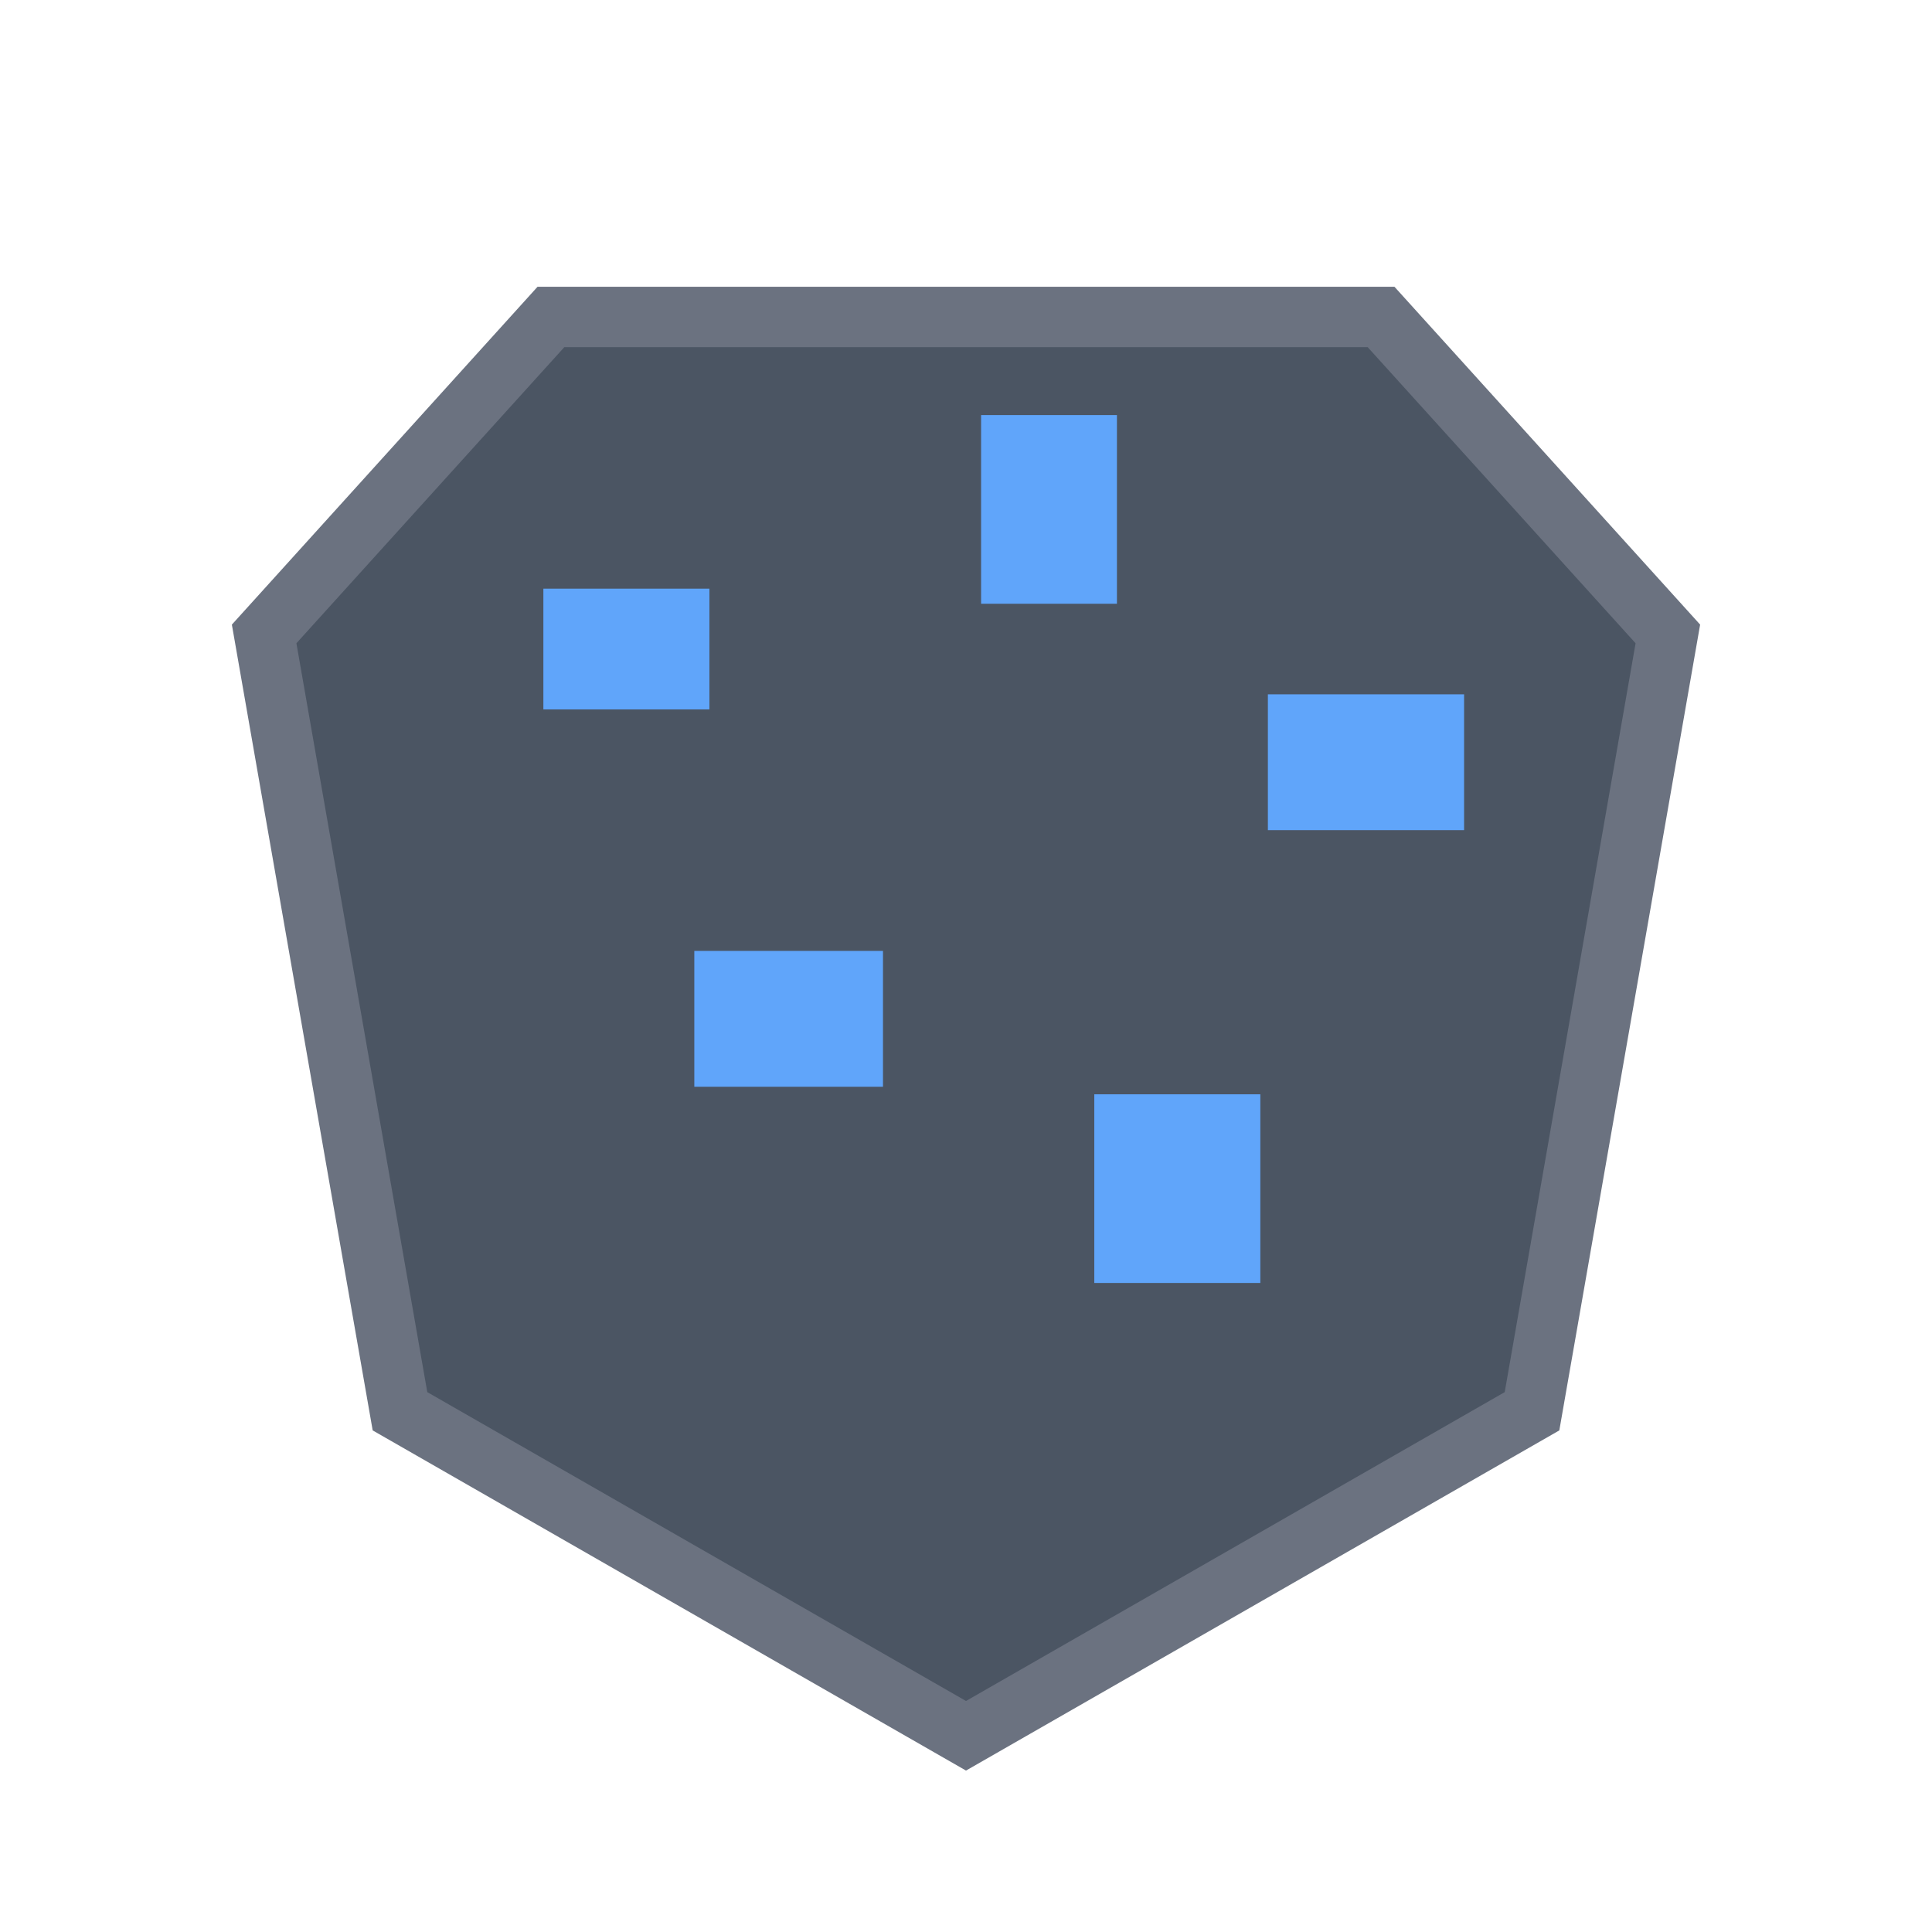
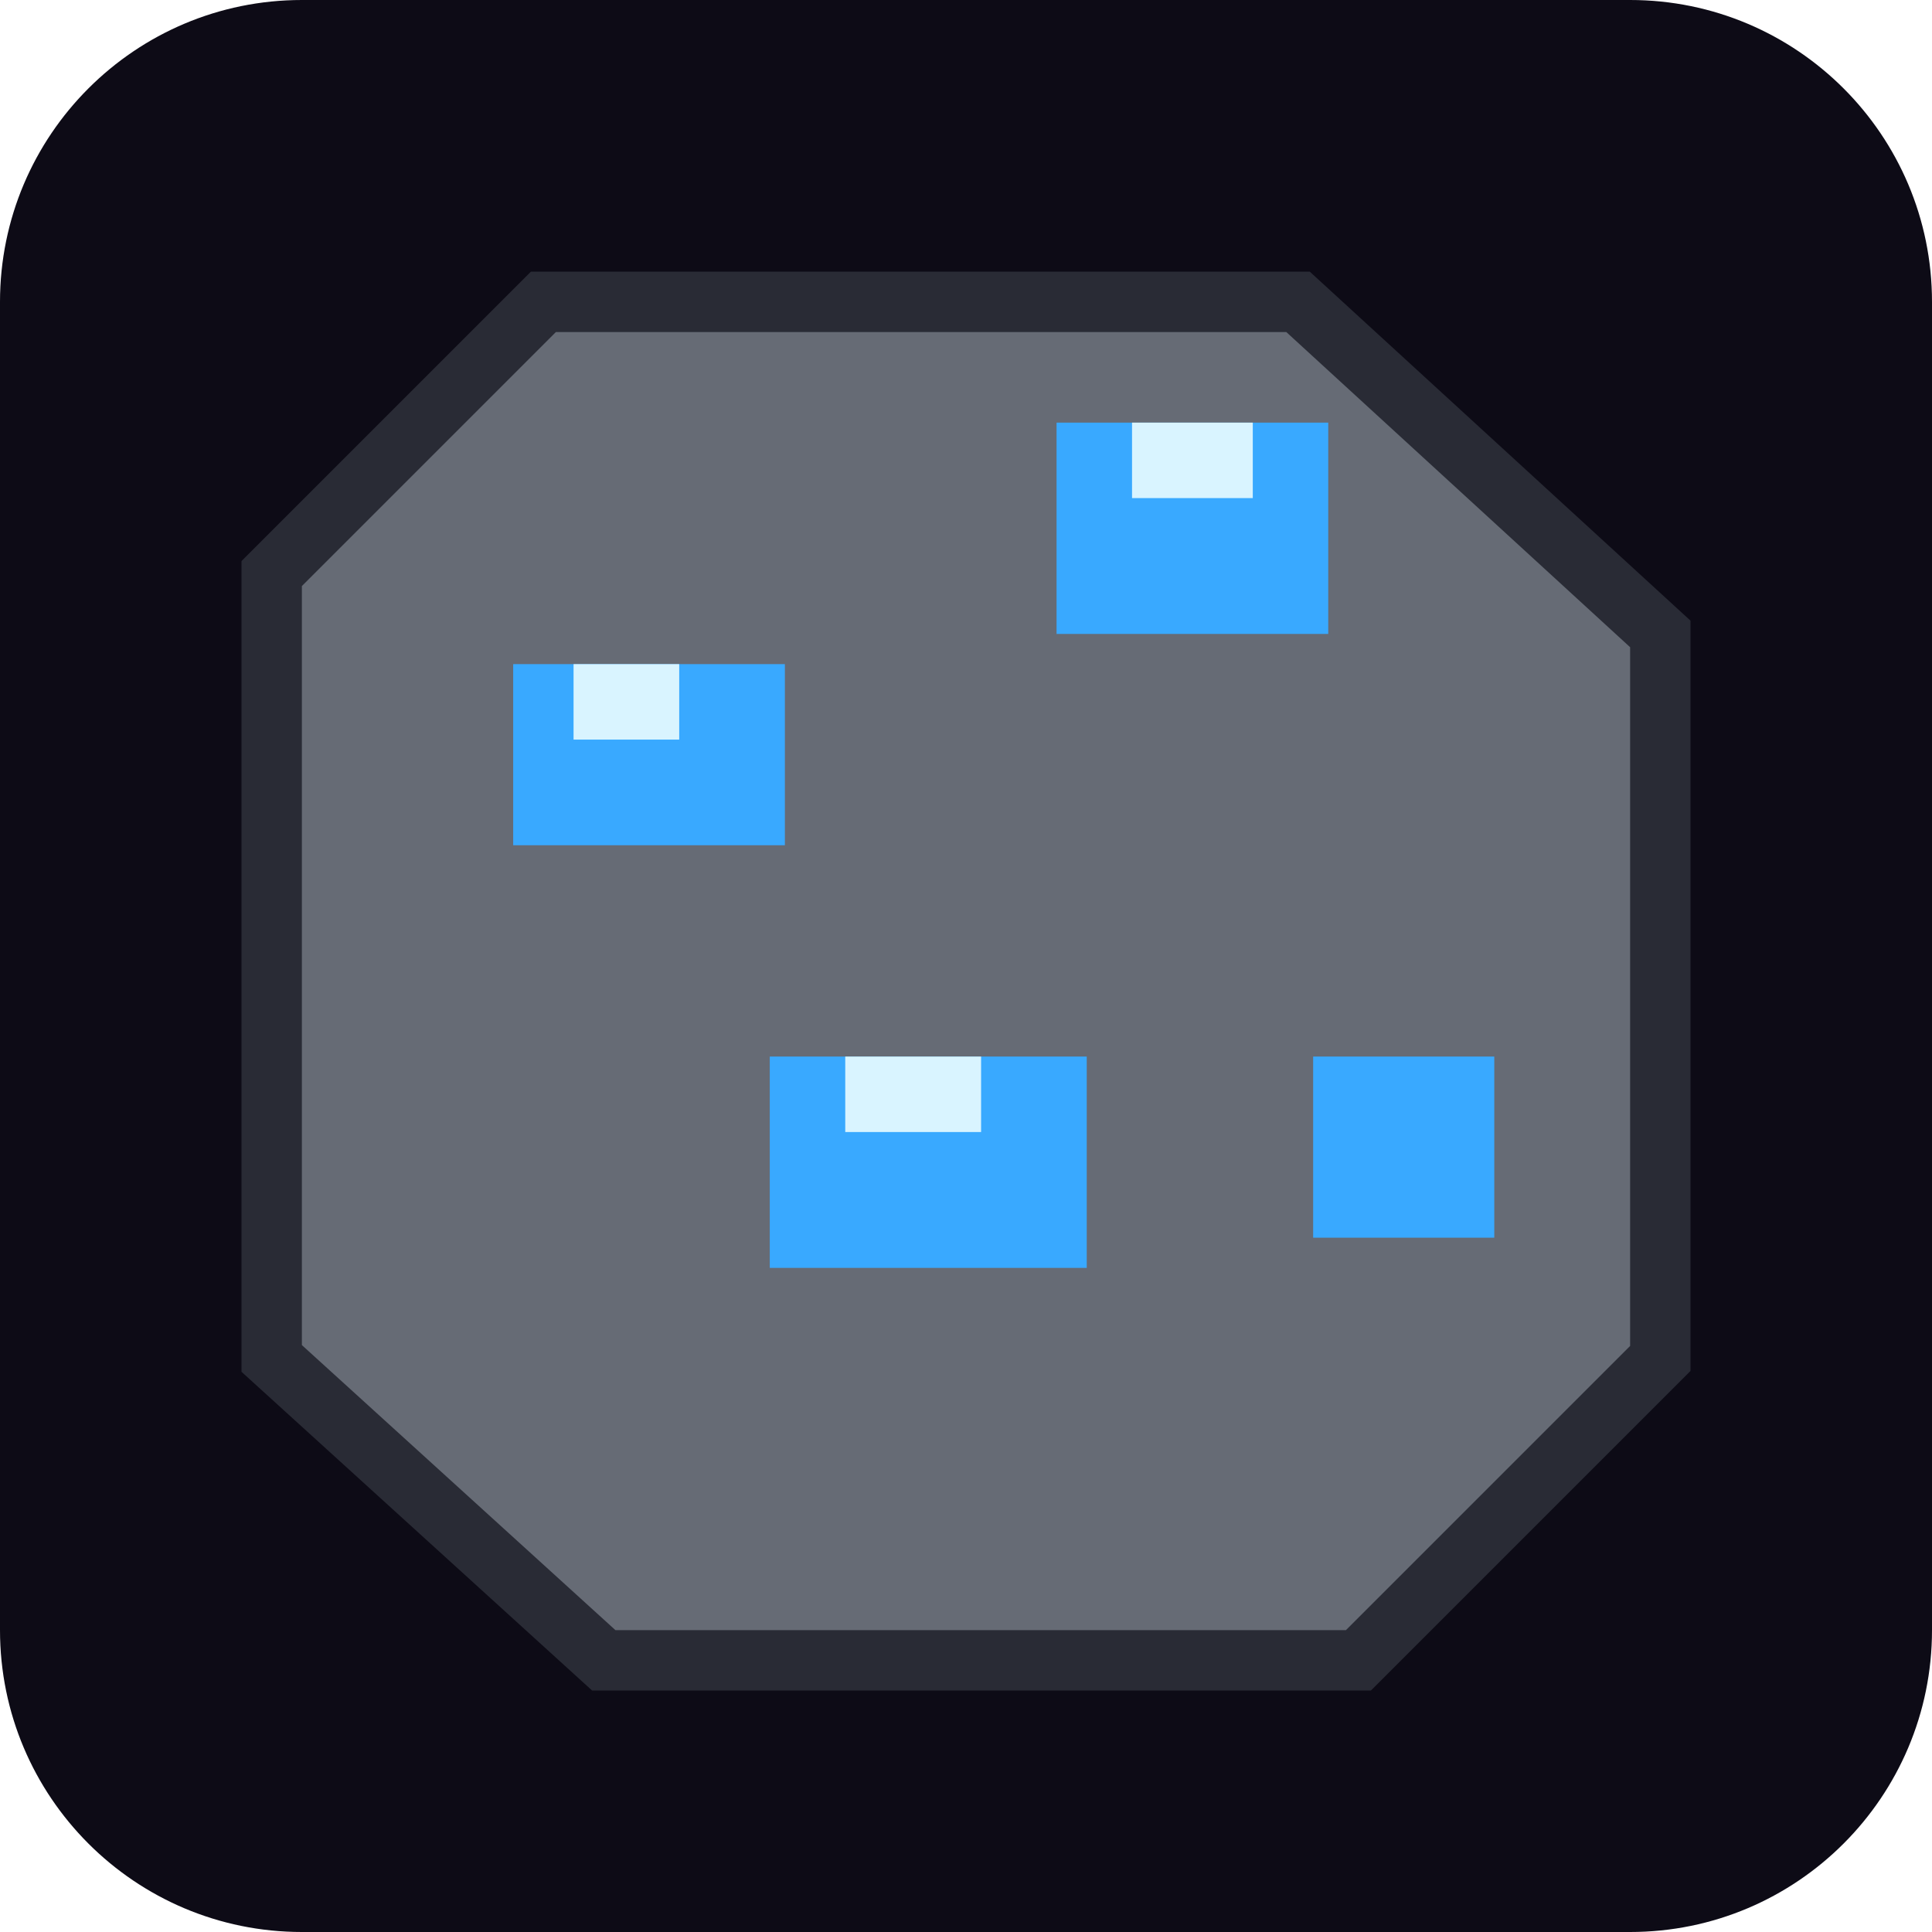
- <svg xmlns="http://www.w3.org/2000/svg" viewBox="0 0 256 256">
-   <path d="M35 84l38-42h110l38 42-18 103-75 43-75-43z" fill="#4b5563" stroke="#6b7280" stroke-width="8" />
-   <g fill="#60a5fa">
-     <rect x="72" y="78" width="22" height="16" />
-     <rect x="130" y="55" width="18" height="25" />
-     <rect x="168" y="92" width="26" height="18" />
-     <rect x="92" y="126" width="25" height="18" />
-     <rect x="145" y="145" width="22" height="25" />
+ <svg xmlns="http://www.w3.org/2000/svg" viewBox="0 0 128 128">
+   <rect width="128" height="128" rx="20" fill="#0d0b16" />
+   <path fill="#666b75" stroke="#292b35" stroke-width="4" d="M18 38l18-18h50l24 22v48l-20 20H40L18 90z" />
+   <g fill="#39a9ff">
+     <path d="M34 44h18v12H34zM70 28h18v14H70zM51 70h21v14H51zM87 70h12v12H87z" />
+   </g>
+   <g fill="#d9f4ff">
+     <path d="M38 44h7v5h-7zM75 28h8v5h-8zM56 70h9v5h-9z" />
  </g>
</svg>
